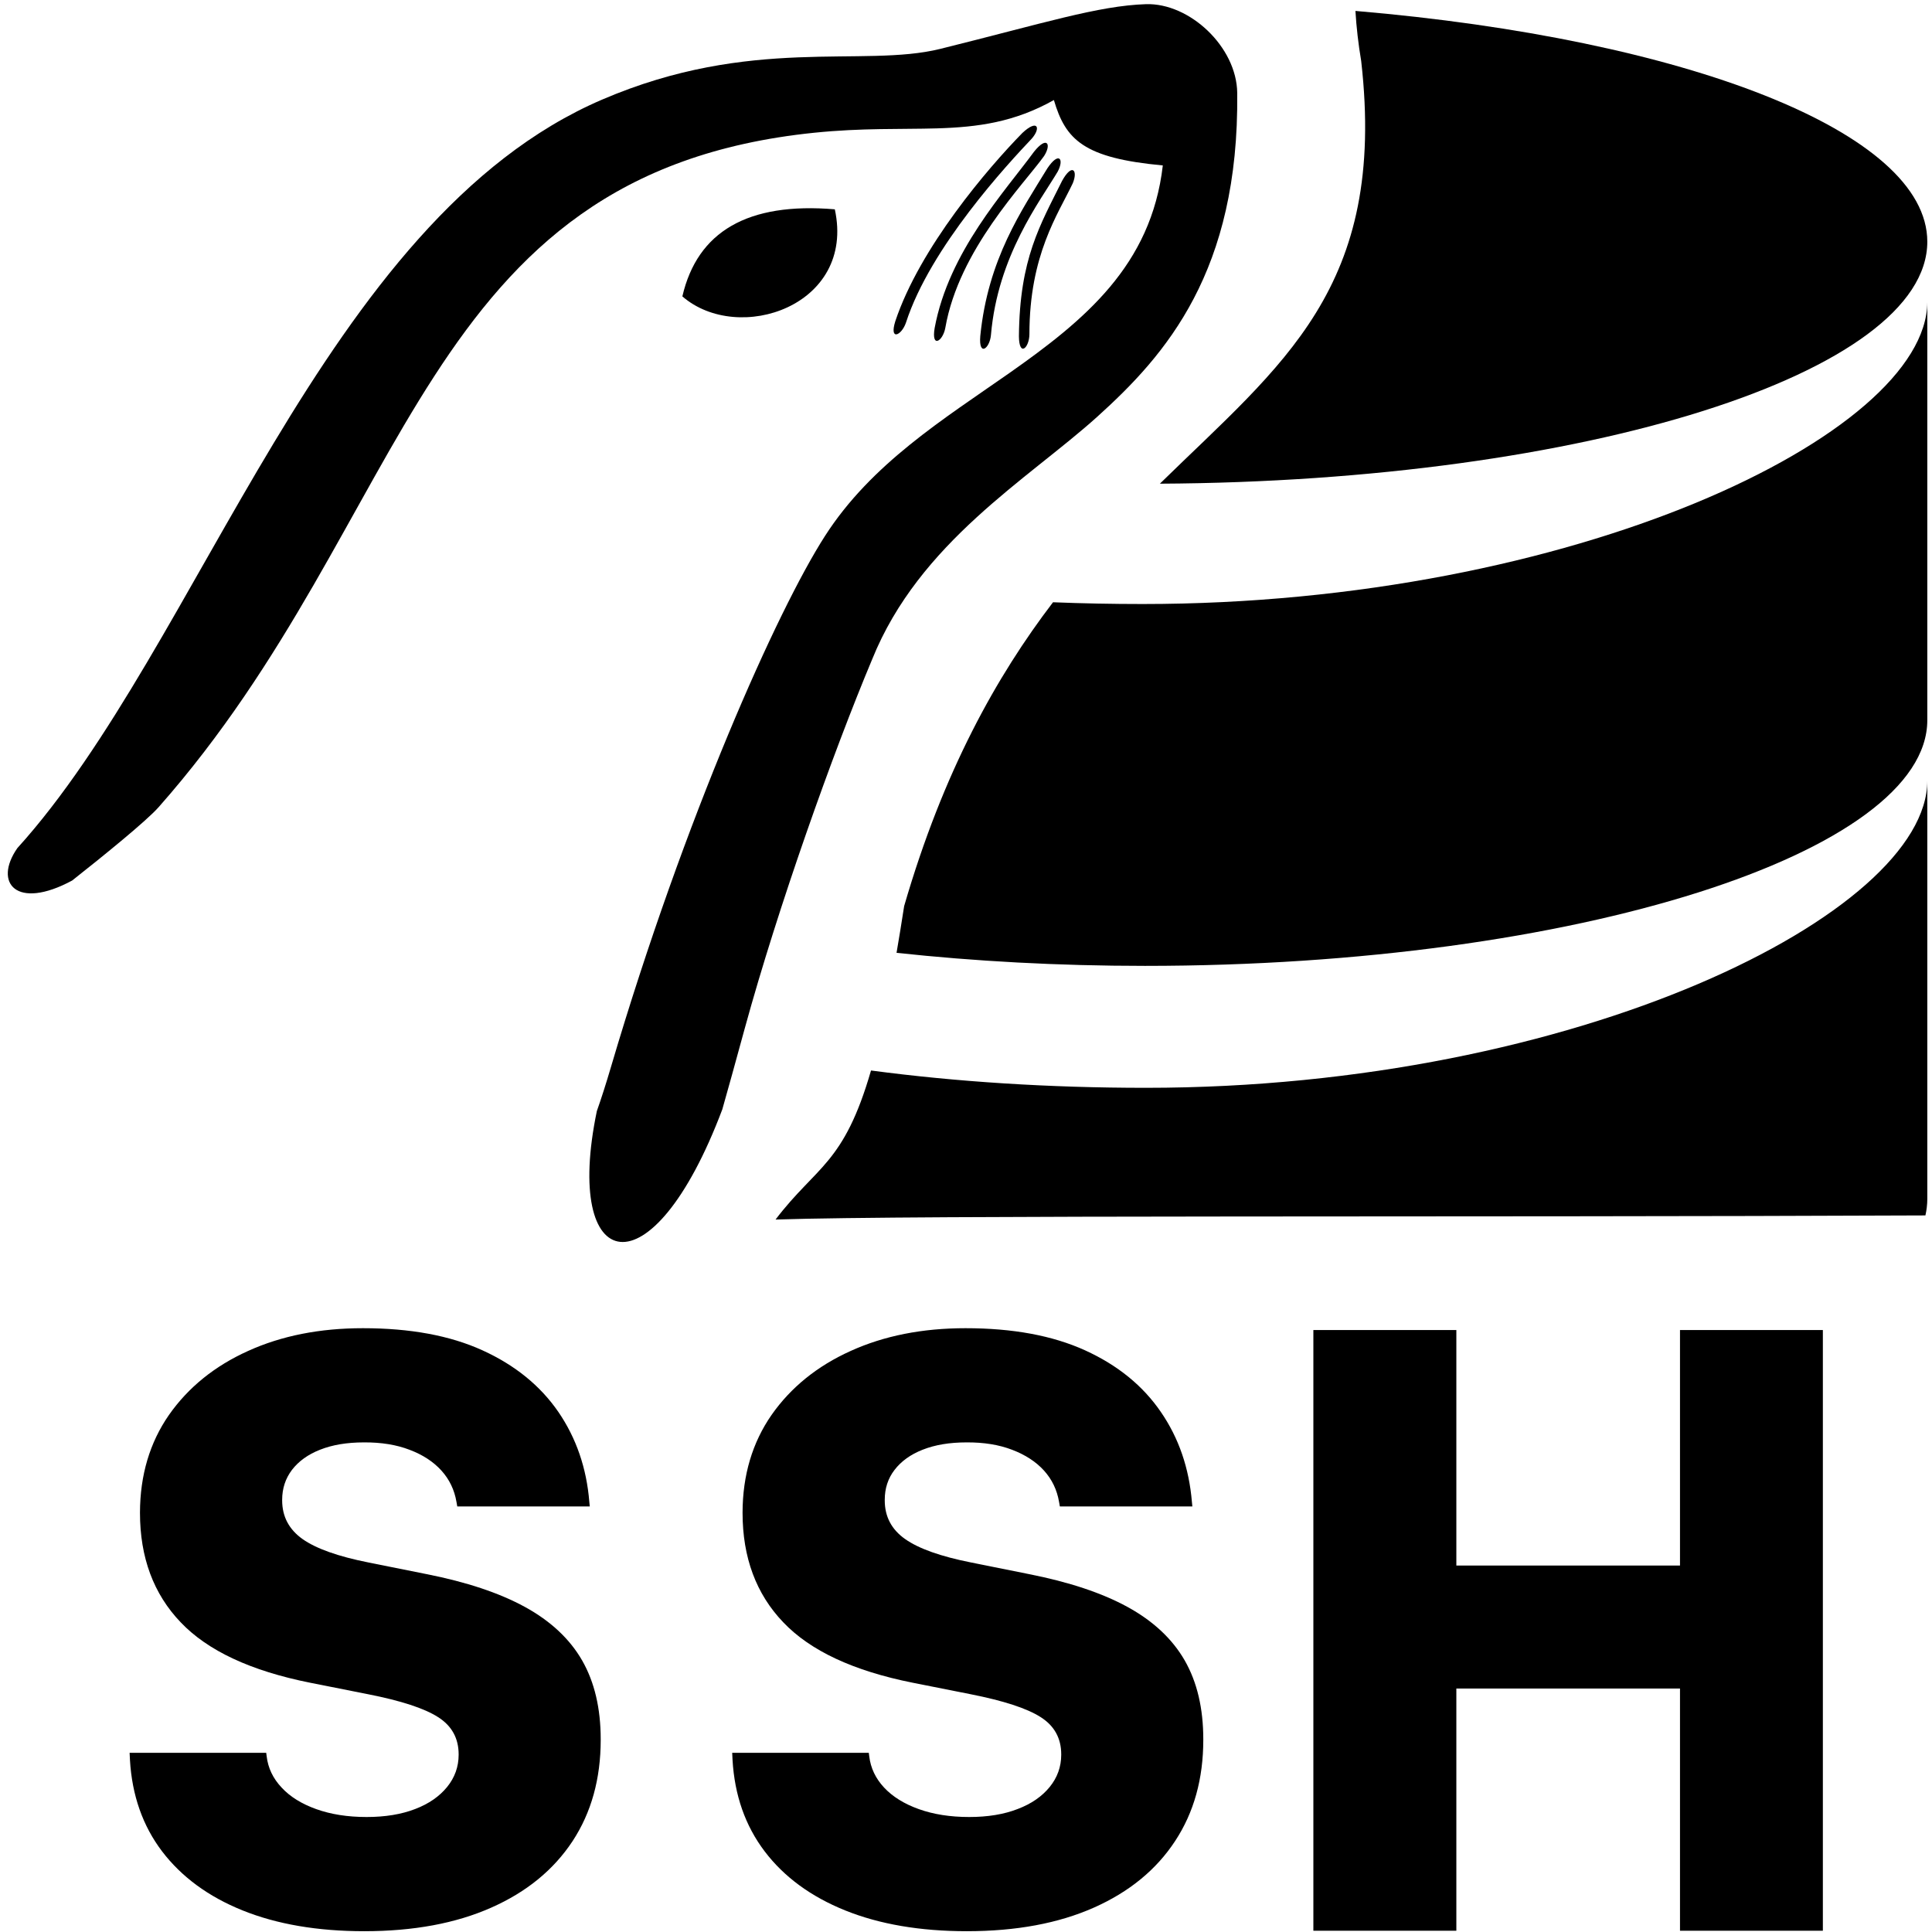
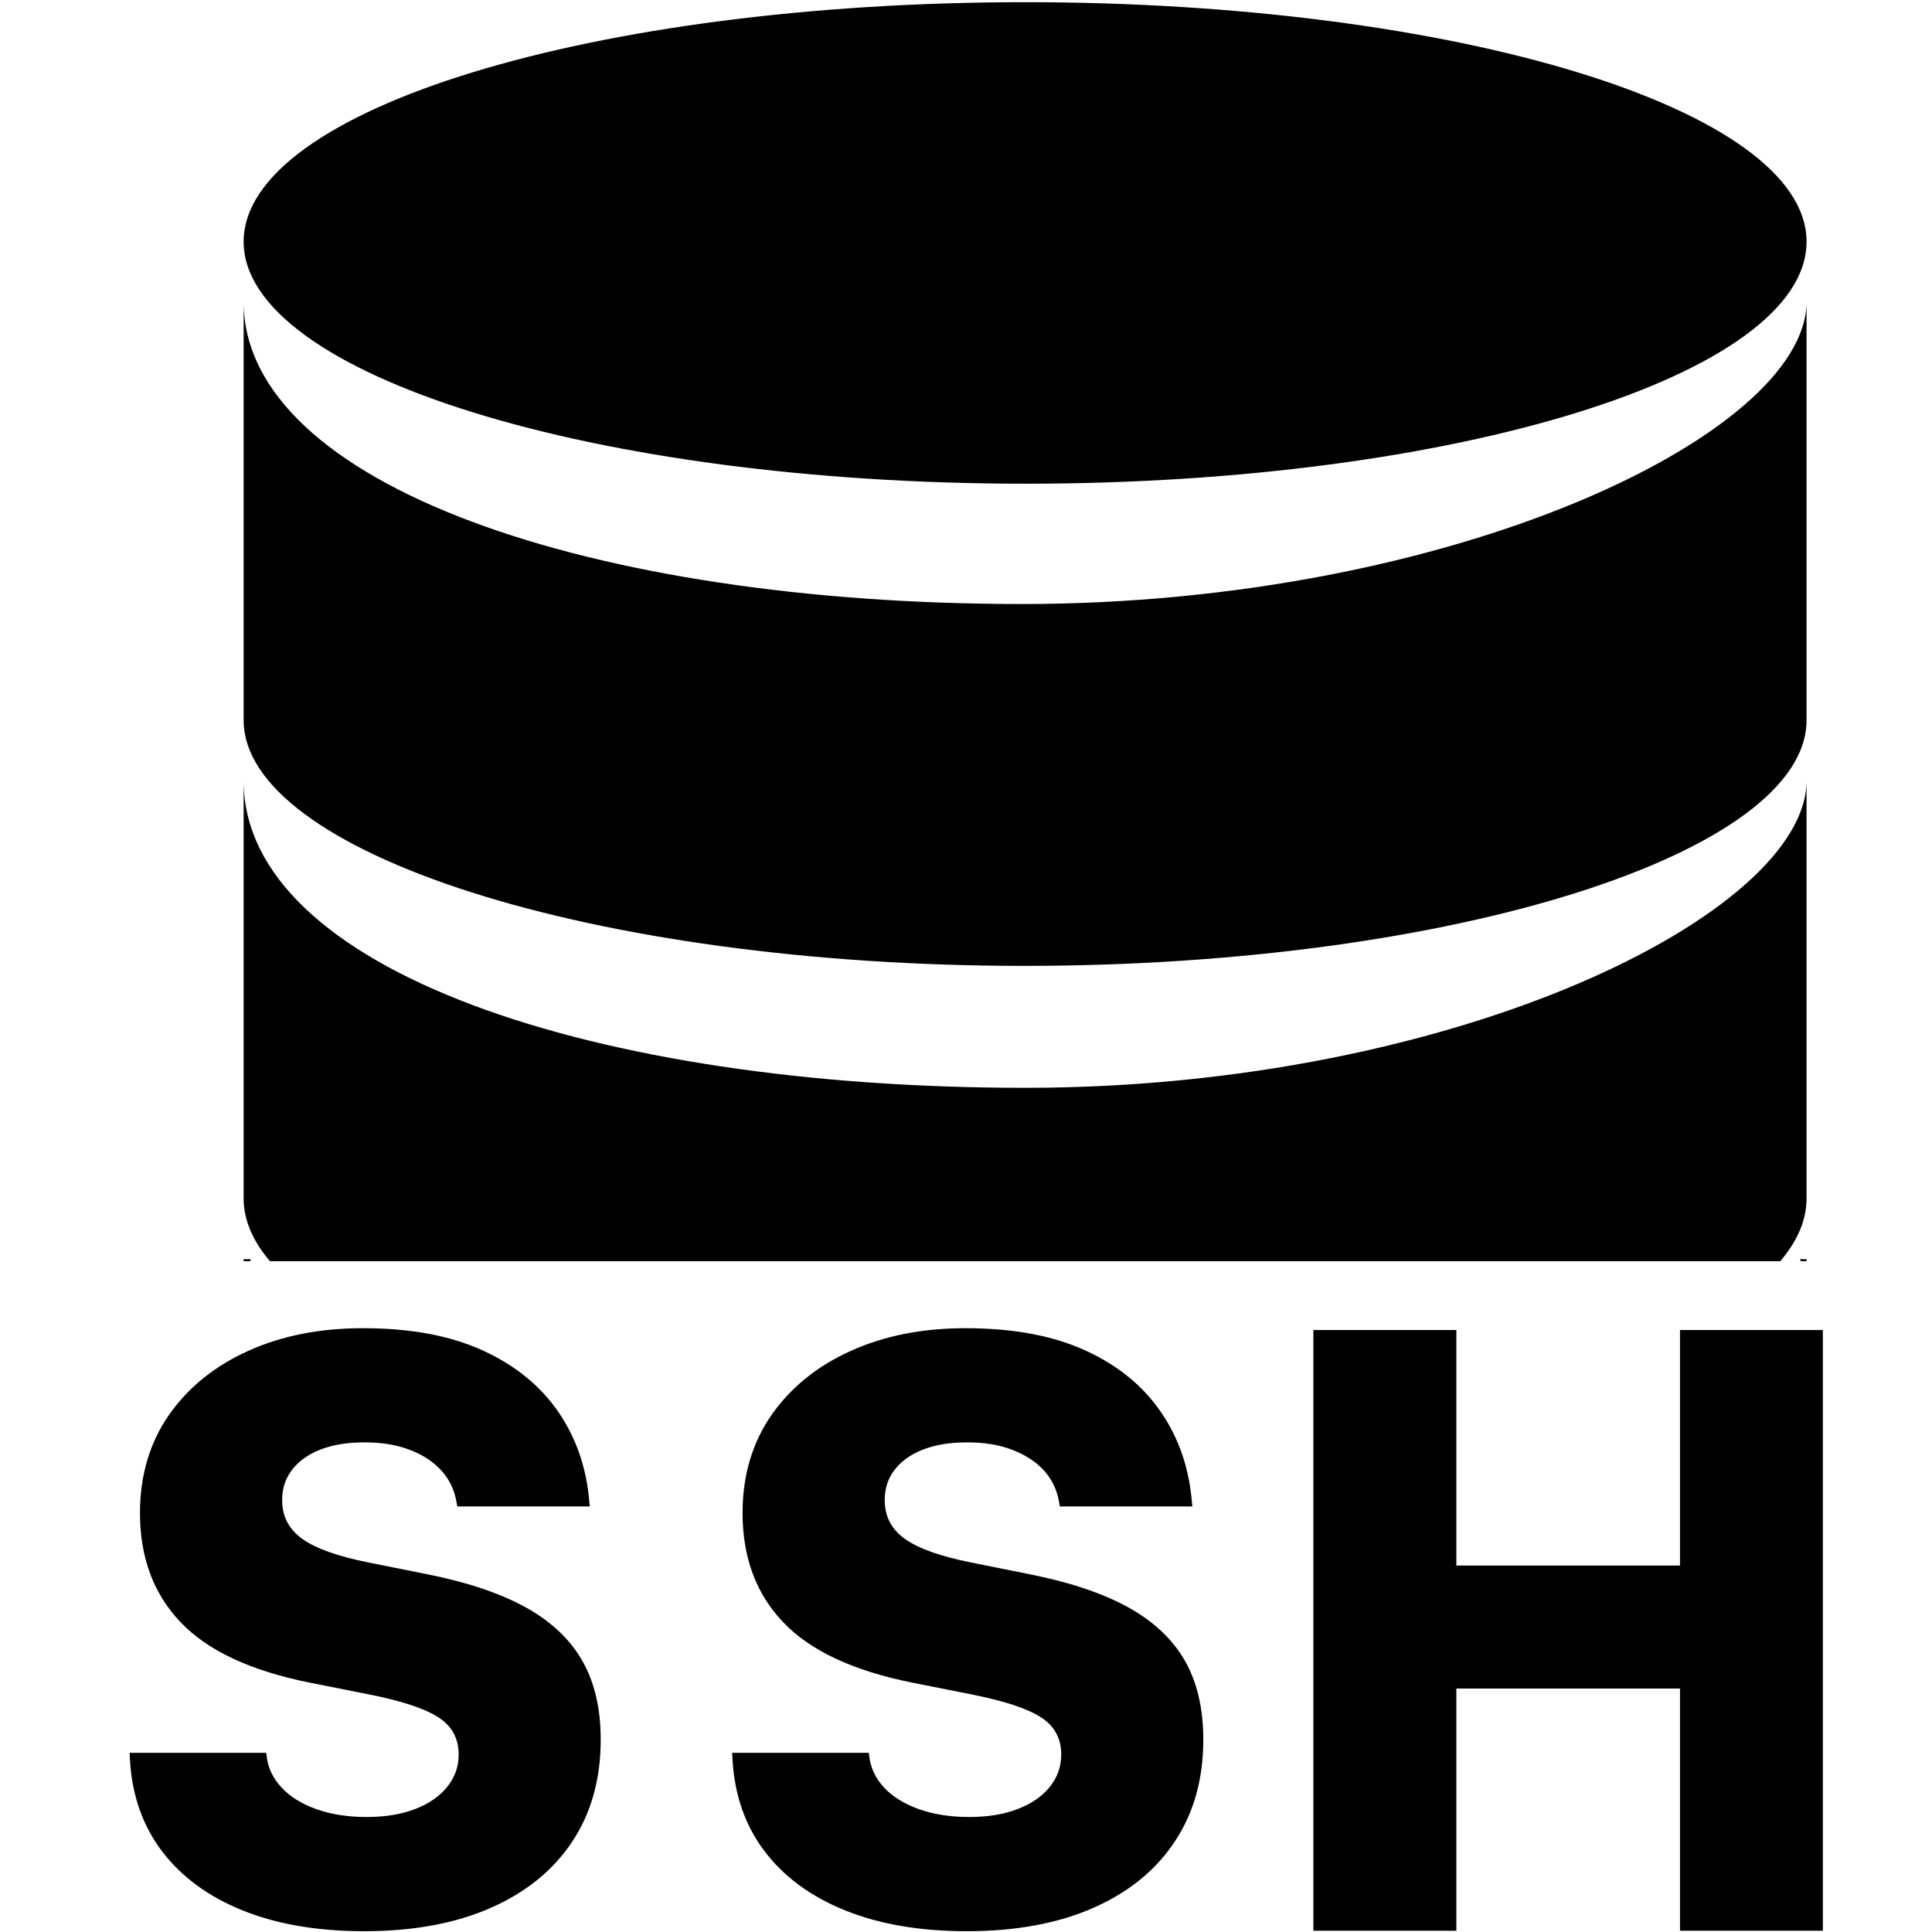
<svg xmlns="http://www.w3.org/2000/svg" xmlns:ns1="https://www.affinity.studio/" width="100%" height="100%" viewBox="0 0 16 16" version="1.1" xml:space="preserve" style="fill-rule:evenodd;clip-rule:evenodd;stroke-linejoin:round;stroke-miterlimit:2;">
  <g id="connectionMariaDBSSH" transform="matrix(0.015625,0,0,0.015625,0,0)">
    <g id="Layer5" transform="matrix(64,0,0,64,-0,0)">
      <g transform="matrix(0.943517,0,0,0.957451,0.273512,1.030591)">
        <g transform="matrix(1,0,0,1.003802,0.120734,-0.039587)">
          <path d="M2.786,15.608C3.22,15.608 3.591,15.54 3.901,15.405C4.212,15.27 4.449,15.079 4.615,14.832C4.78,14.585 4.862,14.294 4.862,13.959L4.862,13.955C4.862,13.688 4.808,13.462 4.699,13.275C4.59,13.089 4.422,12.935 4.197,12.814C3.972,12.693 3.684,12.599 3.333,12.531L2.825,12.431C2.558,12.379 2.365,12.312 2.245,12.229C2.126,12.146 2.066,12.035 2.066,11.895L2.066,11.891C2.066,11.793 2.095,11.707 2.152,11.633C2.21,11.559 2.292,11.5 2.399,11.459C2.507,11.417 2.635,11.396 2.784,11.396C2.935,11.395 3.069,11.416 3.185,11.46C3.301,11.503 3.394,11.563 3.464,11.639C3.534,11.715 3.578,11.805 3.596,11.909L3.603,11.948L4.766,11.948L4.762,11.908C4.738,11.617 4.647,11.358 4.49,11.133C4.332,10.908 4.111,10.731 3.825,10.603C3.539,10.475 3.189,10.412 2.775,10.412C2.397,10.412 2.061,10.477 1.767,10.608C1.473,10.738 1.241,10.923 1.072,11.16C0.904,11.398 0.819,11.678 0.818,12L0.818,12.003C0.818,12.387 0.937,12.702 1.175,12.946C1.412,13.191 1.791,13.365 2.312,13.467L2.82,13.566C3.109,13.622 3.313,13.687 3.434,13.763C3.555,13.838 3.615,13.946 3.615,14.084L3.615,14.088C3.615,14.191 3.581,14.284 3.514,14.365C3.447,14.446 3.354,14.51 3.234,14.555C3.113,14.601 2.971,14.624 2.807,14.624C2.64,14.624 2.493,14.601 2.365,14.556C2.237,14.511 2.135,14.449 2.061,14.37C1.986,14.292 1.942,14.202 1.93,14.101L1.926,14.071L0.727,14.071L0.73,14.132C0.748,14.437 0.842,14.7 1.012,14.92C1.183,15.14 1.418,15.31 1.719,15.429C2.02,15.548 2.376,15.608 2.786,15.608Z" style="fill-rule:nonzero;" />
        </g>
        <g transform="matrix(1,0,0,1.003802,0.262833,-0.039587)">
          <path d="M7.933,15.608C8.367,15.608 8.738,15.54 9.048,15.405C9.358,15.27 9.596,15.079 9.761,14.832C9.927,14.585 10.009,14.294 10.009,13.959L10.009,13.955C10.009,13.688 9.955,13.462 9.846,13.275C9.737,13.089 9.569,12.935 9.344,12.814C9.119,12.693 8.83,12.599 8.479,12.531L7.972,12.431C7.705,12.379 7.512,12.312 7.392,12.229C7.272,12.146 7.213,12.035 7.213,11.895L7.213,11.891C7.213,11.793 7.241,11.707 7.299,11.633C7.357,11.559 7.439,11.5 7.546,11.459C7.654,11.417 7.782,11.396 7.931,11.396C8.082,11.395 8.216,11.416 8.332,11.46C8.447,11.503 8.541,11.563 8.611,11.639C8.681,11.715 8.725,11.805 8.743,11.909L8.75,11.948L9.913,11.948L9.909,11.908C9.884,11.617 9.794,11.358 9.636,11.133C9.479,10.908 9.258,10.731 8.972,10.603C8.685,10.475 8.336,10.412 7.922,10.412C7.544,10.412 7.208,10.477 6.914,10.608C6.62,10.738 6.388,10.923 6.219,11.16C6.051,11.398 5.966,11.678 5.965,12L5.965,12.003C5.965,12.387 6.084,12.702 6.322,12.946C6.559,13.191 6.938,13.365 7.459,13.467L7.967,13.566C8.255,13.622 8.46,13.687 8.581,13.763C8.702,13.838 8.762,13.946 8.762,14.084L8.762,14.088C8.762,14.191 8.728,14.284 8.661,14.365C8.594,14.446 8.501,14.51 8.38,14.555C8.26,14.601 8.118,14.624 7.954,14.624C7.787,14.624 7.64,14.601 7.512,14.556C7.384,14.511 7.282,14.449 7.207,14.37C7.133,14.292 7.089,14.202 7.077,14.101L7.073,14.071L5.874,14.071L5.877,14.132C5.895,14.437 5.989,14.7 6.159,14.92C6.329,15.14 6.565,15.31 6.866,15.429C7.167,15.548 7.523,15.608 7.933,15.608Z" style="fill-rule:nonzero;" />
        </g>
        <g transform="matrix(1,0,0,1.053259,-0,-0.676574)">
          <path d="M11.238,15.476L12.493,15.476L12.493,13.487L14.456,13.487L14.456,15.476L15.71,15.476L15.71,10.543L14.456,10.543L14.456,12.477L12.493,12.477L12.493,10.543L11.238,10.543L11.238,15.476Z" style="fill-rule:nonzero;" />
        </g>
      </g>
    </g>
-     <g id="SQL-Editor-Icon" ns1:id="SQL Editor Icon" transform="matrix(10.86195,0,0,10.86195,12.0886,2.856311)">
-       <path d="M65.027,0.27C81.12,1.639 92.932,6.163 92.932,11.531C92.932,17.919 76.243,23.229 55.485,23.339C61.453,17.493 66.57,13.798 65.308,2.715C65.167,1.876 65.074,1.06 65.027,0.27ZM50.27,29.125C51.703,29.182 53.161,29.211 54.639,29.211C75.67,29.211 92.885,20.936 92.932,14.486L92.932,34.879C92.932,41.319 75.816,46.868 54.756,46.868C50.517,46.868 46.441,46.643 42.635,46.231C42.757,45.525 42.88,44.766 43.006,43.951C44.918,37.368 47.517,32.732 50.27,29.125ZM41.389,51.973C45.561,52.527 50.08,52.818 54.8,52.818C75.86,52.818 92.932,44.287 92.932,37.833L92.932,58.226L92.932,58.252C92.93,58.518 92.899,58.782 92.84,59.045C70.591,59.144 43.507,59.019 36.731,59.246C38.731,56.618 40.06,56.569 41.389,51.973Z" />
-     </g>
-     <g id="Seal" transform="matrix(9.266722,0,0,9.266722,-16195.465,-330.8012)">
-       <path d="M1748.693,84.208C1759.197,72.61 1766.171,48.251 1782.137,41.396C1790.69,37.723 1797.06,39.59 1801.48,38.494C1807.389,37.029 1810.515,36.026 1813.245,35.936C1815.735,35.856 1818.436,38.373 1818.466,41.013C1818.579,51.224 1814.393,55.991 1810.453,59.541C1806.513,63.091 1800.289,66.711 1797.589,73.401C1795.329,78.781 1792.198,87.595 1790.308,94.485C1789.736,96.568 1789.34,98.021 1789.015,99.15C1784.967,109.886 1779.893,108.591 1781.839,99.248C1782.096,98.521 1782.365,97.681 1782.651,96.71C1786.871,82.41 1792.17,70.58 1794.89,66.35C1797.54,62.22 1801.67,59.67 1805.44,57.03C1809.72,54.02 1813.55,50.89 1814.21,45.16C1809.69,44.74 1808.65,43.7 1807.98,41.42C1805.72,42.69 1803.64,42.97 1801.29,43.04C1799.25,43.1 1797.01,43.01 1794.27,43.29C1771.64,45.61 1771.437,65.268 1756.772,81.867C1756.083,82.647 1753.633,84.638 1751.827,86.061C1748.641,87.78 1747.306,86.2 1748.693,84.208Z" />
-       <path id="path4457-3_3_" d="M1786.73,52.65C1789.93,55.43 1796.65,53.2 1795.45,47.67C1790.47,47.25 1787.59,48.94 1786.73,52.65Z" />
-       <path id="path4459-4_3_" d="M1809.06,46.18C1808.21,47.97 1806.58,50.27 1806.58,54.82C1806.57,55.6 1805.99,56.14 1805.98,54.93C1806.02,50.48 1807.2,48.56 1808.45,46.04C1809.02,45.01 1809.37,45.43 1809.06,46.18Z" style="fill-rule:nonzero;" />
-       <path id="path4461-6_3_" d="M1808.2,45.51C1807.19,47.21 1804.77,50.32 1804.38,54.86C1804.31,55.64 1803.67,56.12 1803.77,54.92C1804.21,50.5 1806.14,47.73 1807.61,45.32C1808.27,44.34 1808.58,44.79 1808.2,45.51Z" style="fill-rule:nonzero;" />
-       <path id="path4463-0_3_" d="M1807.42,44.62C1806.27,46.23 1802.55,49.97 1801.77,54.45C1801.63,55.22 1800.96,55.64 1801.16,54.46C1801.97,50.09 1805.18,46.65 1806.84,44.38C1807.58,43.45 1807.86,43.93 1807.42,44.62Z" style="fill-rule:nonzero;" />
-       <path id="path4465-8_3_" d="M1806.72,43.62C1805.36,45.06 1800.92,49.82 1799.52,54.15C1799.27,54.89 1798.55,55.22 1798.91,54.07C1800.32,49.85 1804.21,45.31 1806.18,43.3C1807.05,42.49 1807.25,43.01 1806.72,43.62Z" style="fill-rule:nonzero;" />
+     <g id="SQL-Editor-Icon" ns1:id="SQL Editor Icon" transform="matrix(10.86195,0,0,10.86195,-51.9114,2.856311)">
+       <path d="M92.648,61.28C92.636,61.247 92.624,61.214 92.612,61.18L92.932,61.18L92.932,61.28L92.648,61.28ZM17.953,61.28C17.122,60.303 16.676,59.287 16.668,58.252L16.668,58.226L16.668,37.833C16.668,47.041 33.741,52.818 54.8,52.818C75.86,52.818 92.932,44.287 92.932,37.833L92.932,58.226L92.932,58.252C92.924,59.287 92.479,60.303 91.648,61.28L17.953,61.28ZM16.668,61.28L16.668,61.18L17.018,61.18C17.006,61.214 16.993,61.247 16.981,61.28L16.668,61.28ZM54.8,-0.156C75.86,-0.156 92.932,5.077 92.932,11.531C92.932,17.986 75.891,23.34 54.832,23.34C33.772,23.34 16.668,17.986 16.668,11.531C16.668,5.077 33.741,-0.156 54.8,-0.156ZM92.932,14.486L92.932,34.879C92.932,41.319 75.816,46.868 54.756,46.868C33.697,46.868 16.668,41.319 16.668,34.879L16.668,14.486C16.701,23.374 33.6,29.211 54.639,29.211C75.67,29.211 92.885,20.936 92.932,14.486Z" />
    </g>
  </g>
</svg>
